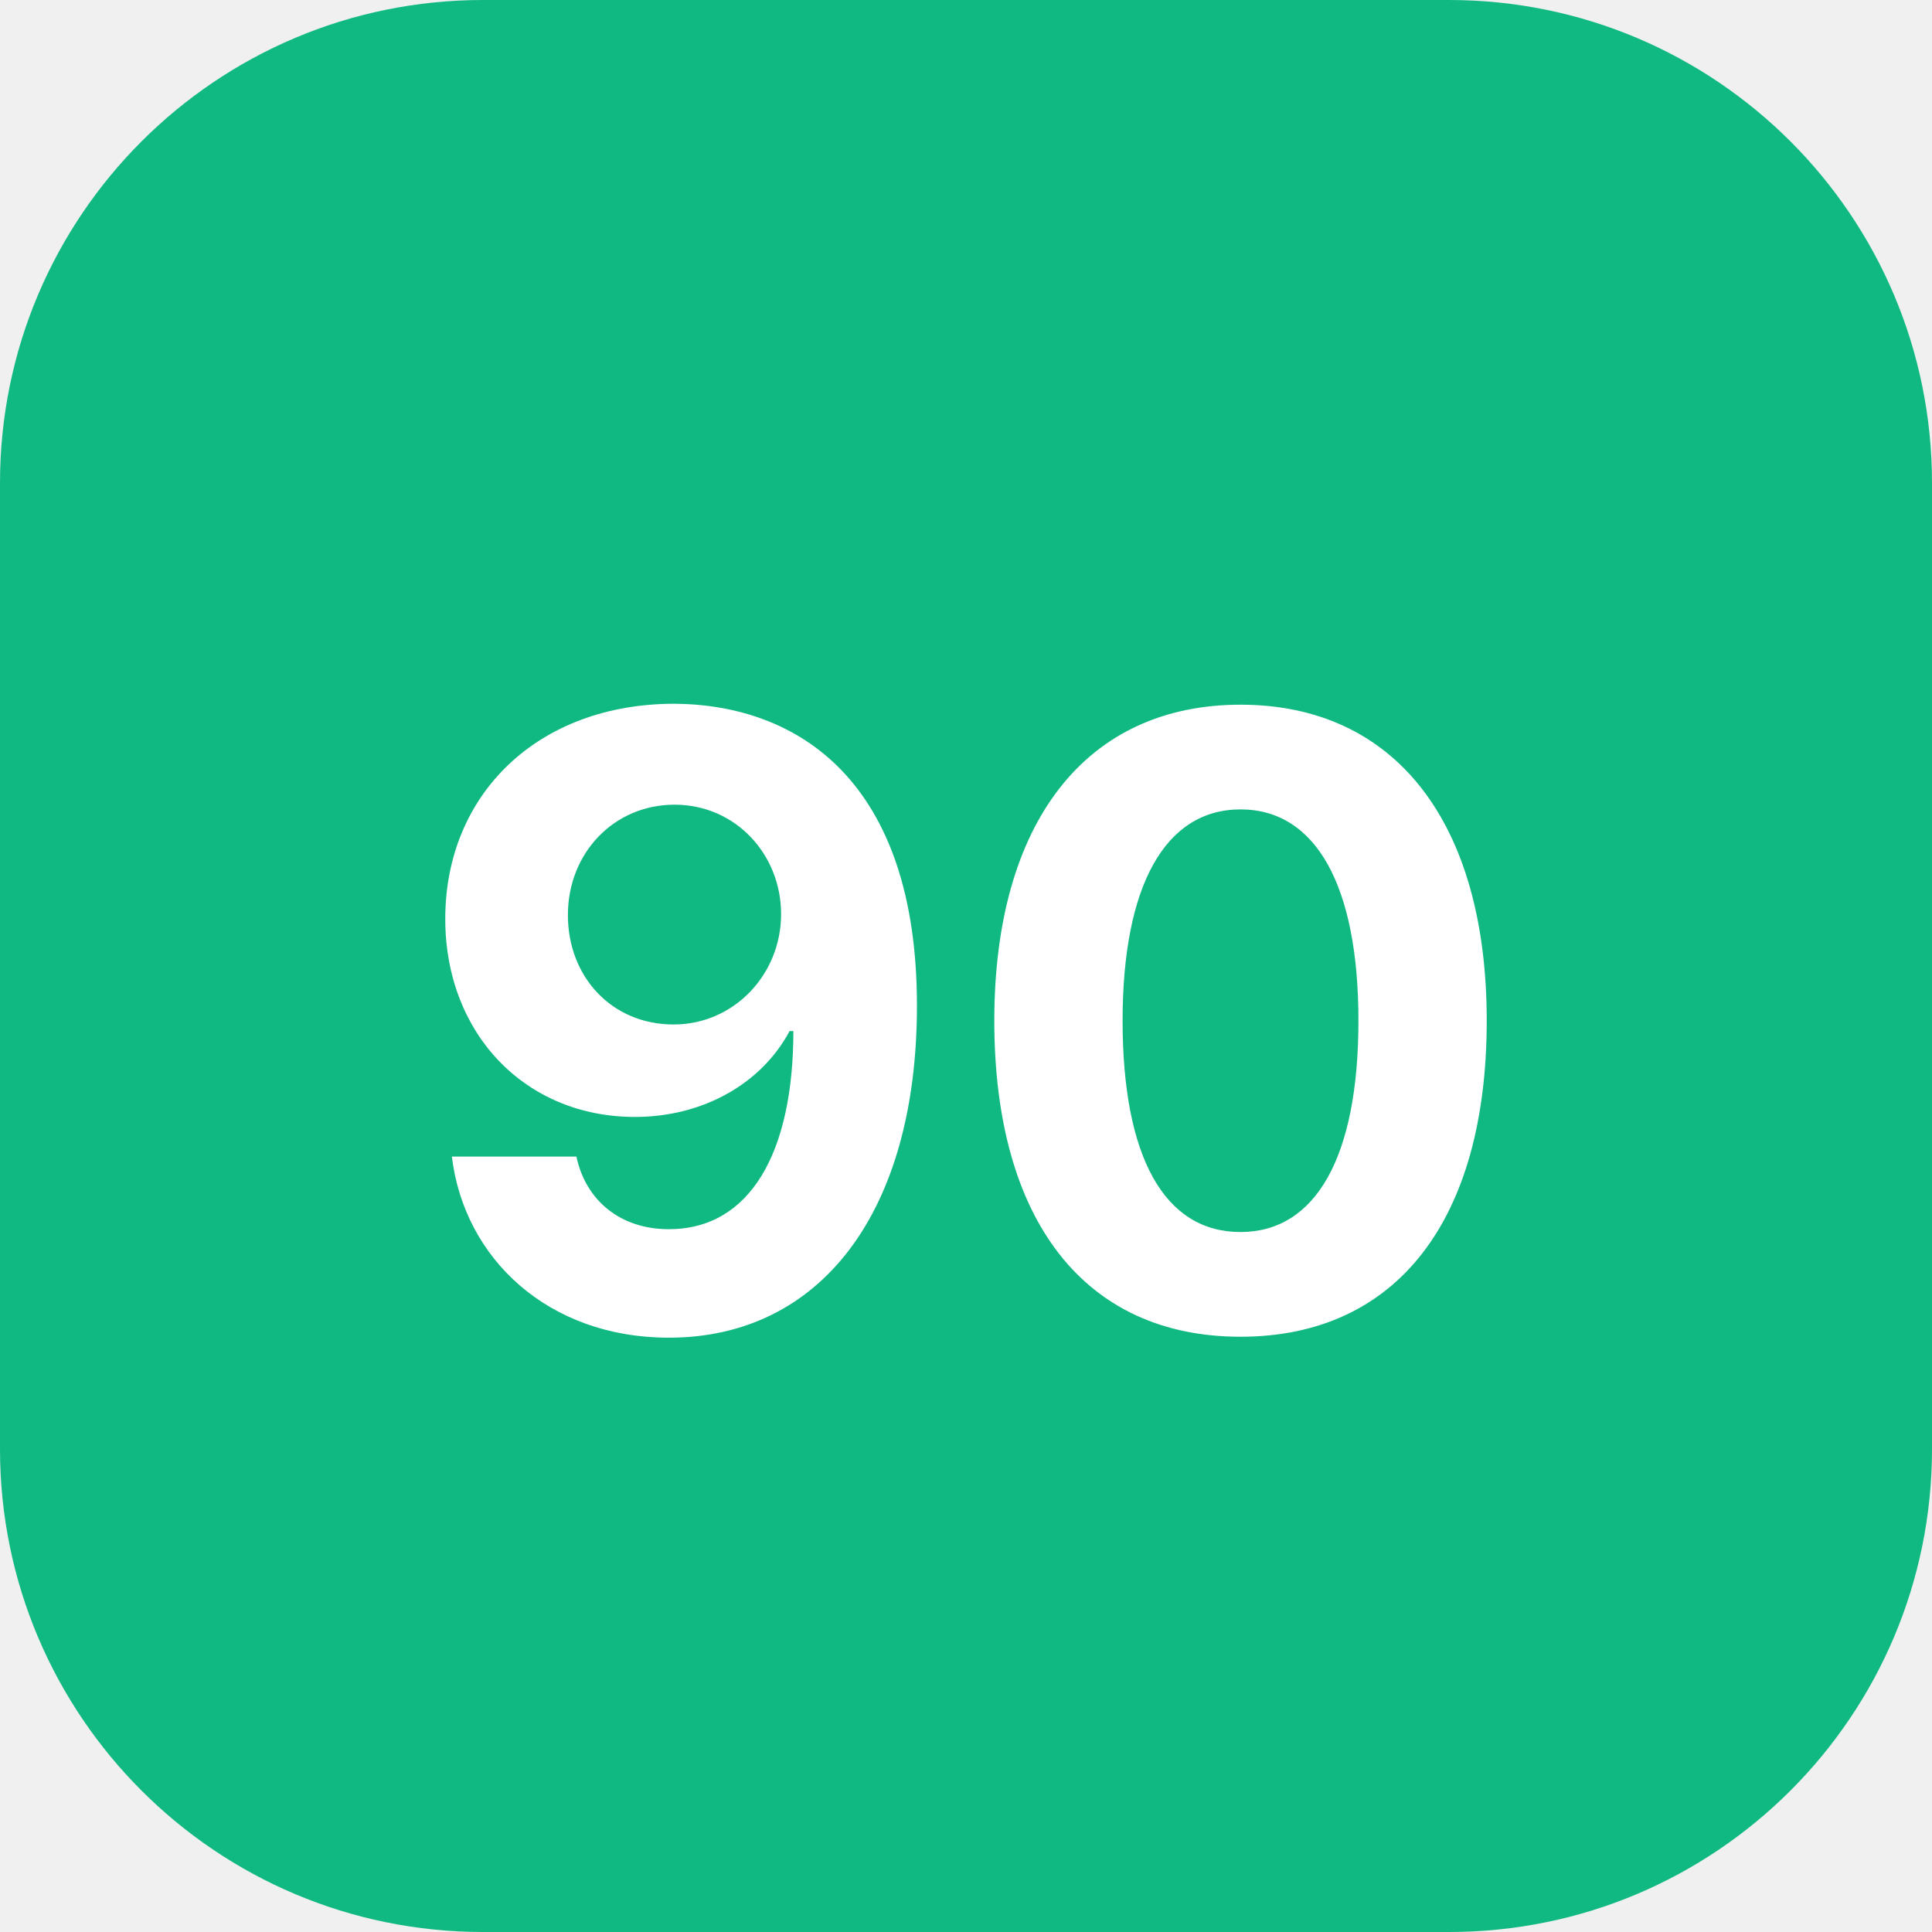
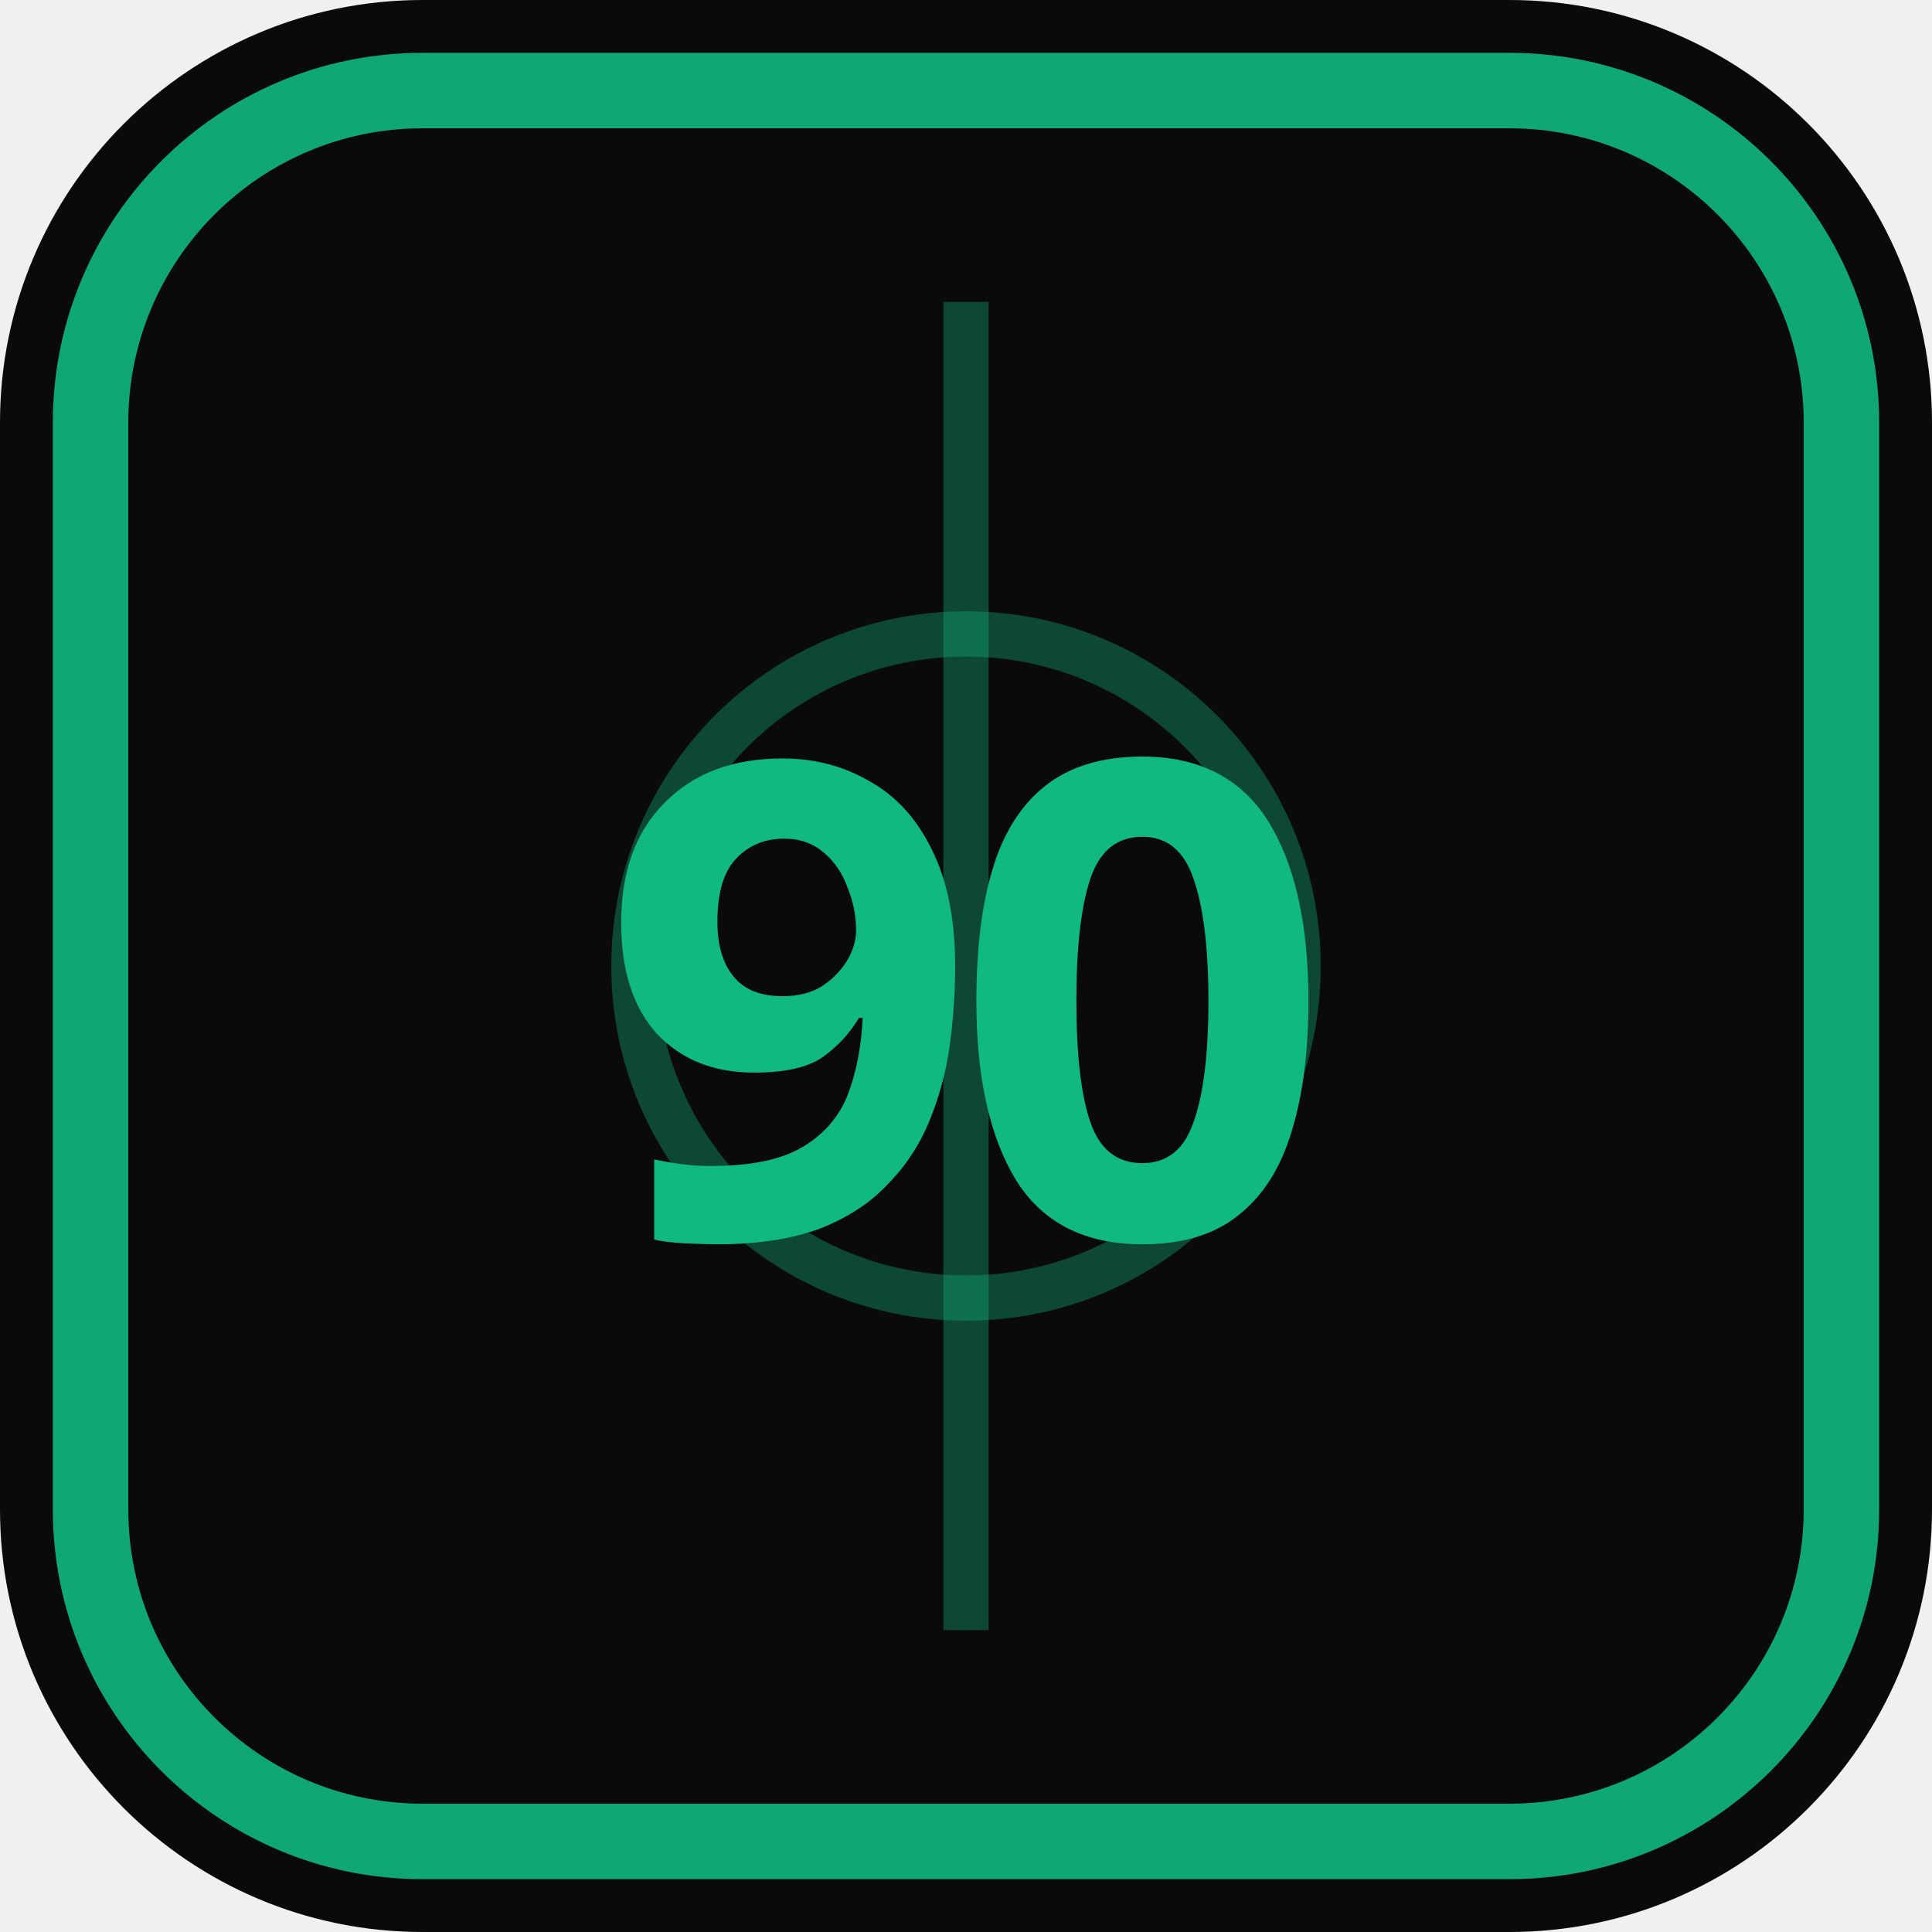
<svg xmlns="http://www.w3.org/2000/svg" viewBox="0 0 32 32" fill="none">
-   <rect width="32" height="32" rx="8" fill="#10b981" />
-   <text x="16" y="22" text-anchor="middle" fill="white" font-family="Inter,sans-serif" font-size="14" font-weight="700">90</text>
+   <rect width="32" height="32" rx="7" fill="#0a0a0b" />
+   <rect x="1.5" y="1.5" width="29" height="29" rx="5.5" stroke="#10b981" stroke-width="1.25" opacity="0.9" />
+   <line x1="16" y1="5" x2="16" y2="27" stroke="#10b981" stroke-width="0.75" opacity="0.35" />
+   <circle cx="16" cy="16" r="5.5" stroke="#10b981" stroke-width="0.75" opacity="0.35" fill="none" />
+   <text x="16" y="20.5" text-anchor="middle" fill="#10b981" font-family="ui-sans-serif, system-ui, sans-serif" font-size="11" font-weight="800" letter-spacing="-0.04em">90</text>
</svg>
